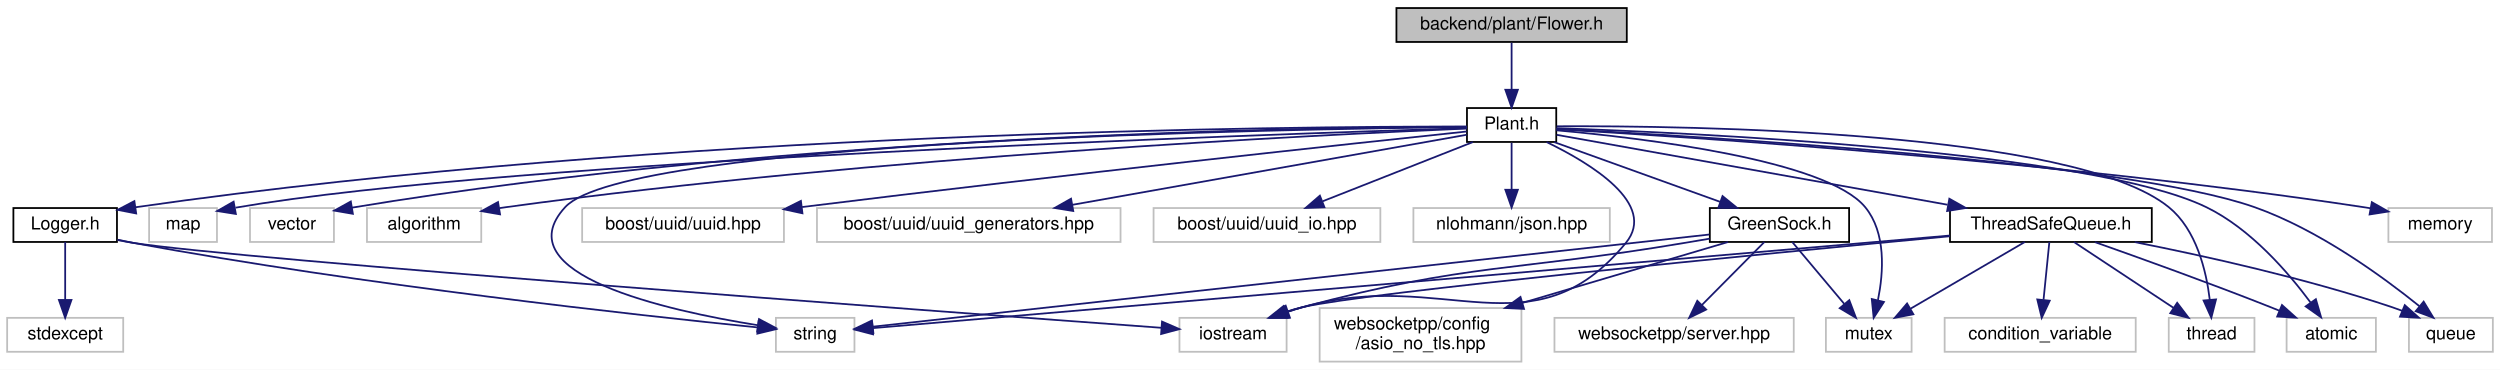
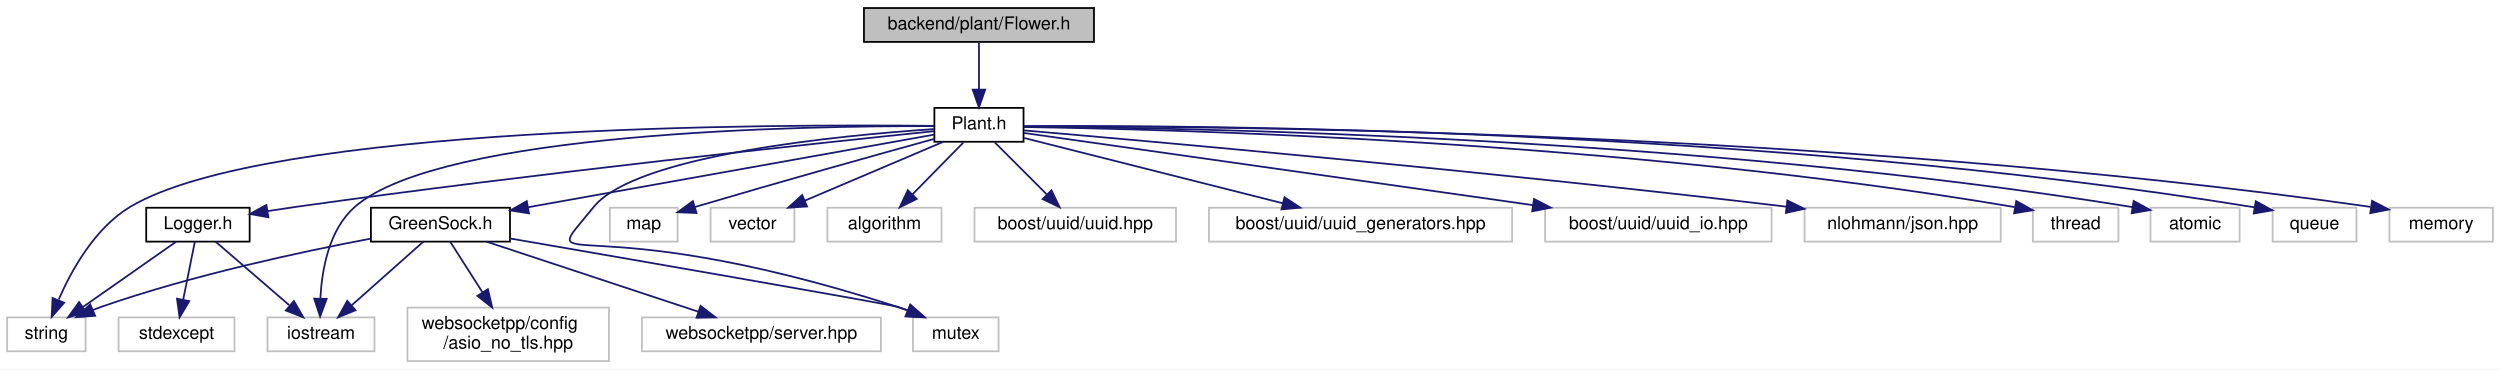
- <svg xmlns="http://www.w3.org/2000/svg" xmlns:xlink="http://www.w3.org/1999/xlink" width="1400pt" height="207pt" viewBox="0.00 0.00 1400.00 207.00">
+ <svg xmlns="http://www.w3.org/2000/svg" xmlns:xlink="http://www.w3.org/1999/xlink" width="1402pt" height="207pt" viewBox="0.00 0.00 1402.00 207.00">
  <g id="graph0" class="graph" transform="scale(1 1) rotate(0) translate(4 203)">
-     <polygon fill="white" stroke="transparent" points="-4,4 -4,-203 1396,-203 1396,4 -4,4" />
+     <polygon fill="white" stroke="transparent" points="-4,4 -4,-203 1398,-203 1398,4 -4,4" />
    <g id="node1" class="node">
      <g id="a_node1">
        <a xlink:title="Defines the Flower subclass derived from the Plant base class.">
-           <polygon fill="#bfbfbf" stroke="black" points="778,-179.5 778,-198.5 907,-198.5 907,-179.5 778,-179.5" />
-           <text text-anchor="middle" x="842.5" y="-186.5" font-family="Helvetica,sans-Serif" font-size="10.00">backend/plant/Flower.h</text>
+           <polygon fill="#bfbfbf" stroke="black" points="480.5,-179.5 480.5,-198.5 609.5,-198.5 609.5,-179.5 480.5,-179.5" />
+           <text text-anchor="middle" x="545" y="-186.5" font-family="Helvetica,sans-Serif" font-size="10.00">backend/plant/Flower.h</text>
        </a>
      </g>
    </g>
    <g id="node2" class="node">
      <g id="a_node2">
        <a xlink:href="Plant_8h.html" target="_top" xlink:title="Defines the abstract base class for all Plant objects used in the system.">
-           <polygon fill="white" stroke="black" points="817.5,-123.5 817.5,-142.5 867.5,-142.5 867.5,-123.5 817.5,-123.5" />
-           <text text-anchor="middle" x="842.5" y="-130.5" font-family="Helvetica,sans-Serif" font-size="10.00">Plant.h</text>
+           <polygon fill="white" stroke="black" points="520,-123.5 520,-142.5 570,-142.5 570,-123.5 520,-123.5" />
+           <text text-anchor="middle" x="545" y="-130.5" font-family="Helvetica,sans-Serif" font-size="10.00">Plant.h</text>
        </a>
      </g>
    </g>
    <g id="edge1" class="edge">
-       <path fill="none" stroke="midnightblue" d="M842.5,-179.08C842.5,-172.01 842.5,-161.86 842.5,-152.99" />
-       <polygon fill="midnightblue" stroke="midnightblue" points="846,-152.75 842.5,-142.75 839,-152.75 846,-152.75" />
+       <path fill="none" stroke="midnightblue" d="M545,-179.08C545,-172.01 545,-161.86 545,-152.99" />
+       <polygon fill="midnightblue" stroke="midnightblue" points="548.5,-152.75 545,-142.75 541.5,-152.75 548.5,-152.75" />
    </g>
    <g id="node3" class="node">
      <g id="a_node3">
        <a xlink:title=" ">
-           <polygon fill="white" stroke="#bfbfbf" points="430.5,-6 430.5,-25 474.5,-25 474.5,-6 430.5,-6" />
-           <text text-anchor="middle" x="452.5" y="-13" font-family="Helvetica,sans-Serif" font-size="10.00">string</text>
+           <polygon fill="white" stroke="#bfbfbf" points="0,-6 0,-25 44,-25 44,-6 0,-6" />
+           <text text-anchor="middle" x="22" y="-13" font-family="Helvetica,sans-Serif" font-size="10.00">string</text>
        </a>
      </g>
    </g>
    <g id="edge2" class="edge">
-       <path fill="none" stroke="midnightblue" d="M817.42,-131.81C716.92,-130.81 347.02,-124.57 312.5,-87 277.97,-49.41 369.2,-29.06 420.44,-20.86" />
-       <polygon fill="midnightblue" stroke="midnightblue" points="421.05,-24.31 430.41,-19.34 419.99,-17.39 421.05,-24.31" />
+       <path fill="none" stroke="midnightblue" d="M519.71,-132.41C432.58,-133.41 146.05,-133.03 69,-87 49.32,-75.24 36.18,-51.67 28.91,-35.03" />
+       <polygon fill="midnightblue" stroke="midnightblue" points="31.97,-33.24 24.98,-25.28 25.48,-35.87 31.97,-33.24" />
    </g>
    <g id="node4" class="node">
      <g id="a_node4">
        <a xlink:title=" ">
-           <polygon fill="white" stroke="#bfbfbf" points="79.5,-67.5 79.5,-86.5 117.5,-86.5 117.5,-67.5 79.5,-67.5" />
-           <text text-anchor="middle" x="98.5" y="-74.5" font-family="Helvetica,sans-Serif" font-size="10.00">map</text>
+           <polygon fill="white" stroke="#bfbfbf" points="338,-67.5 338,-86.5 376,-86.5 376,-67.5 338,-67.5" />
+           <text text-anchor="middle" x="357" y="-74.5" font-family="Helvetica,sans-Serif" font-size="10.00">map</text>
        </a>
      </g>
    </g>
    <g id="edge3" class="edge">
-       <path fill="none" stroke="midnightblue" d="M817.42,-131.26C709.45,-127.94 283.03,-113.53 127.88,-86.7" />
-       <polygon fill="midnightblue" stroke="midnightblue" points="128.08,-83.18 117.62,-84.84 126.83,-90.07 128.08,-83.18" />
+       <path fill="none" stroke="midnightblue" d="M519.88,-125.1C488.5,-116.43 433.17,-100.99 386,-87 385.9,-86.97 385.8,-86.94 385.7,-86.91" />
+       <polygon fill="midnightblue" stroke="midnightblue" points="386.6,-83.53 376.01,-83.97 384.57,-90.22 386.6,-83.53" />
    </g>
    <g id="node5" class="node">
      <g id="a_node5">
        <a xlink:title=" ">
-           <polygon fill="white" stroke="#bfbfbf" points="136,-67.5 136,-86.5 183,-86.5 183,-67.5 136,-67.5" />
-           <text text-anchor="middle" x="159.5" y="-74.5" font-family="Helvetica,sans-Serif" font-size="10.00">vector</text>
+           <polygon fill="white" stroke="#bfbfbf" points="394.5,-67.5 394.5,-86.5 441.5,-86.5 441.5,-67.5 394.5,-67.5" />
+           <text text-anchor="middle" x="418" y="-74.5" font-family="Helvetica,sans-Serif" font-size="10.00">vector</text>
        </a>
      </g>
    </g>
    <g id="edge4" class="edge">
-       <path fill="none" stroke="midnightblue" d="M817.5,-132.03C731.67,-131.78 441.2,-127.88 193.09,-86.72" />
-       <polygon fill="midnightblue" stroke="midnightblue" points="193.61,-83.26 183.17,-85.06 192.45,-90.17 193.61,-83.26" />
+       <path fill="none" stroke="midnightblue" d="M524.88,-123.44C503.98,-114.56 471.07,-100.56 447.28,-90.45" />
+       <polygon fill="midnightblue" stroke="midnightblue" points="448.6,-87.21 438.03,-86.52 445.86,-93.65 448.6,-87.21" />
    </g>
    <g id="node6" class="node">
      <g id="a_node6">
        <a xlink:title=" ">
-           <polygon fill="white" stroke="#bfbfbf" points="201.5,-67.5 201.5,-86.5 265.5,-86.5 265.5,-67.5 201.5,-67.5" />
-           <text text-anchor="middle" x="233.5" y="-74.5" font-family="Helvetica,sans-Serif" font-size="10.00">algorithm</text>
+           <polygon fill="white" stroke="#bfbfbf" points="460,-67.5 460,-86.5 524,-86.5 524,-67.5 460,-67.5" />
+           <text text-anchor="middle" x="492" y="-74.5" font-family="Helvetica,sans-Serif" font-size="10.00">algorithm</text>
        </a>
      </g>
    </g>
    <g id="edge5" class="edge">
-       <path fill="none" stroke="midnightblue" d="M817.42,-131.01C738.17,-127.67 486.17,-115.38 279.5,-87 278.23,-86.83 276.94,-86.64 275.64,-86.44" />
-       <polygon fill="midnightblue" stroke="midnightblue" points="276.03,-82.96 265.59,-84.76 274.88,-89.86 276.03,-82.96" />
+       <path fill="none" stroke="midnightblue" d="M536.25,-123.08C528.53,-115.22 517.1,-103.57 507.78,-94.08" />
+       <polygon fill="midnightblue" stroke="midnightblue" points="510.09,-91.44 500.59,-86.75 505.1,-96.34 510.09,-91.44" />
    </g>
    <g id="node7" class="node">
      <g id="a_node7">
        <a xlink:title=" ">
-           <polygon fill="white" stroke="#bfbfbf" points="656.5,-6 656.5,-25 716.5,-25 716.5,-6 656.5,-6" />
-           <text text-anchor="middle" x="686.5" y="-13" font-family="Helvetica,sans-Serif" font-size="10.00">iostream</text>
+           <polygon fill="white" stroke="#bfbfbf" points="146,-6 146,-25 206,-25 206,-6 146,-6" />
+           <text text-anchor="middle" x="176" y="-13" font-family="Helvetica,sans-Serif" font-size="10.00">iostream</text>
        </a>
      </g>
    </g>
    <g id="edge6" class="edge">
-       <path fill="none" stroke="midnightblue" d="M862.1,-123.44C886.88,-111.45 924.28,-88.67 906.5,-67 854.47,-3.6 804.41,-53.36 725.5,-31 722.85,-30.25 720.13,-29.4 717.42,-28.5" />
-       <polygon fill="midnightblue" stroke="midnightblue" points="718.35,-25.12 707.75,-25.1 716.02,-31.72 718.35,-25.12" />
+       <path fill="none" stroke="midnightblue" d="M519.85,-132.26C447.93,-132.48 243.46,-129.31 195,-87 180.55,-74.39 176.55,-52.06 175.68,-35.91" />
+       <polygon fill="midnightblue" stroke="midnightblue" points="179.18,-35.4 175.51,-25.46 172.18,-35.52 179.18,-35.4" />
    </g>
    <g id="node8" class="node">
      <g id="a_node8">
        <a xlink:title=" ">
-           <polygon fill="white" stroke="#bfbfbf" points="322,-67.5 322,-86.5 435,-86.5 435,-67.5 322,-67.5" />
-           <text text-anchor="middle" x="378.5" y="-74.5" font-family="Helvetica,sans-Serif" font-size="10.00">boost/uuid/uuid.hpp</text>
+           <polygon fill="white" stroke="#bfbfbf" points="542.5,-67.5 542.5,-86.5 655.5,-86.5 655.5,-67.5 542.5,-67.5" />
+           <text text-anchor="middle" x="599" y="-74.5" font-family="Helvetica,sans-Serif" font-size="10.00">boost/uuid/uuid.hpp</text>
        </a>
      </g>
    </g>
    <g id="edge7" class="edge">
-       <path fill="none" stroke="midnightblue" d="M817.33,-129.36C755.83,-122.86 592.81,-105.36 445.17,-87.06" />
-       <polygon fill="midnightblue" stroke="midnightblue" points="445.37,-83.55 435.01,-85.79 444.51,-90.5 445.37,-83.55" />
+       <path fill="none" stroke="midnightblue" d="M553.92,-123.08C561.78,-115.22 573.43,-103.57 582.92,-94.08" />
+       <polygon fill="midnightblue" stroke="midnightblue" points="585.65,-96.3 590.25,-86.75 580.7,-91.35 585.65,-96.3" />
    </g>
    <g id="node9" class="node">
      <g id="a_node9">
        <a xlink:title=" ">
-           <polygon fill="white" stroke="#bfbfbf" points="453.5,-67.5 453.5,-86.5 623.5,-86.5 623.5,-67.5 453.5,-67.5" />
-           <text text-anchor="middle" x="538.5" y="-74.5" font-family="Helvetica,sans-Serif" font-size="10.00">boost/uuid/uuid_generators.hpp</text>
+           <polygon fill="white" stroke="#bfbfbf" points="674,-67.5 674,-86.5 844,-86.5 844,-67.5 674,-67.5" />
+           <text text-anchor="middle" x="759" y="-74.5" font-family="Helvetica,sans-Serif" font-size="10.00">boost/uuid/uuid_generators.hpp</text>
        </a>
      </g>
    </g>
    <g id="edge8" class="edge">
-       <path fill="none" stroke="midnightblue" d="M817.36,-127.54C769.26,-118.99 663.06,-100.13 596.49,-88.3" />
-       <polygon fill="midnightblue" stroke="midnightblue" points="597.02,-84.84 586.56,-86.54 595.79,-91.73 597.02,-84.84" />
+       <path fill="none" stroke="midnightblue" d="M570.39,-125.59C606.13,-116.57 671.79,-100.01 715.43,-88.99" />
+       <polygon fill="midnightblue" stroke="midnightblue" points="716.36,-92.37 725.2,-86.53 714.65,-85.58 716.36,-92.37" />
    </g>
    <g id="node10" class="node">
      <g id="a_node10">
        <a xlink:title=" ">
-           <polygon fill="white" stroke="#bfbfbf" points="642,-67.5 642,-86.5 769,-86.5 769,-67.5 642,-67.5" />
-           <text text-anchor="middle" x="705.5" y="-74.5" font-family="Helvetica,sans-Serif" font-size="10.00">boost/uuid/uuid_io.hpp</text>
+           <polygon fill="white" stroke="#bfbfbf" points="862.5,-67.5 862.5,-86.5 989.5,-86.5 989.5,-67.5 862.5,-67.5" />
+           <text text-anchor="middle" x="926" y="-74.5" font-family="Helvetica,sans-Serif" font-size="10.00">boost/uuid/uuid_io.hpp</text>
        </a>
      </g>
    </g>
    <g id="edge9" class="edge">
-       <path fill="none" stroke="midnightblue" d="M820.79,-123.44C798.15,-114.52 762.43,-100.44 736.75,-90.32" />
-       <polygon fill="midnightblue" stroke="midnightblue" points="737.69,-86.93 727.11,-86.52 735.13,-93.44 737.69,-86.93" />
+       <path fill="none" stroke="midnightblue" d="M570.29,-128.42C627.69,-120.28 769.47,-100.18 855.7,-87.96" />
+       <polygon fill="midnightblue" stroke="midnightblue" points="856.27,-91.42 865.68,-86.55 855.28,-84.49 856.27,-91.42" />
    </g>
    <g id="node11" class="node">
      <g id="a_node11">
        <a xlink:title=" ">
-           <polygon fill="white" stroke="#bfbfbf" points="787.5,-67.5 787.5,-86.5 897.5,-86.5 897.5,-67.5 787.5,-67.5" />
-           <text text-anchor="middle" x="842.5" y="-74.5" font-family="Helvetica,sans-Serif" font-size="10.00">nlohmann/json.hpp</text>
+           <polygon fill="white" stroke="#bfbfbf" points="1008,-67.5 1008,-86.5 1118,-86.5 1118,-67.5 1008,-67.5" />
+           <text text-anchor="middle" x="1063" y="-74.5" font-family="Helvetica,sans-Serif" font-size="10.00">nlohmann/json.hpp</text>
        </a>
      </g>
    </g>
    <g id="edge10" class="edge">
-       <path fill="none" stroke="midnightblue" d="M842.5,-123.08C842.5,-116.01 842.5,-105.86 842.5,-96.99" />
-       <polygon fill="midnightblue" stroke="midnightblue" points="846,-96.75 842.5,-86.75 839,-96.75 846,-96.75" />
+       <path fill="none" stroke="midnightblue" d="M570.14,-129.87C637.55,-124.09 828.17,-107.23 997.75,-87.11" />
+       <polygon fill="midnightblue" stroke="midnightblue" points="998.35,-90.56 1007.86,-85.9 997.52,-83.61 998.35,-90.56" />
    </g>
    <g id="node12" class="node">
      <g id="a_node12">
        <a xlink:title=" ">
-           <polygon fill="white" stroke="#bfbfbf" points="1210.5,-6 1210.5,-25 1258.5,-25 1258.5,-6 1210.5,-6" />
-           <text text-anchor="middle" x="1234.5" y="-13" font-family="Helvetica,sans-Serif" font-size="10.00">thread</text>
+           <polygon fill="white" stroke="#bfbfbf" points="1136,-67.5 1136,-86.5 1184,-86.5 1184,-67.5 1136,-67.5" />
+           <text text-anchor="middle" x="1160" y="-74.5" font-family="Helvetica,sans-Serif" font-size="10.00">thread</text>
        </a>
      </g>
    </g>
    <g id="edge11" class="edge">
-       <path fill="none" stroke="midnightblue" d="M867.73,-132.29C941.97,-132.62 1157.79,-129.81 1210.5,-87 1225.99,-74.42 1231.53,-51.37 1233.48,-35.06" />
-       <polygon fill="midnightblue" stroke="midnightblue" points="1236.97,-35.32 1234.34,-25.05 1230,-34.72 1236.97,-35.32" />
+       <path fill="none" stroke="midnightblue" d="M570.17,-131.75C650.19,-130.59 905.91,-124.17 1125.85,-86.86" />
+       <polygon fill="midnightblue" stroke="midnightblue" points="1126.71,-90.27 1135.97,-85.12 1125.52,-83.37 1126.71,-90.27" />
    </g>
    <g id="node13" class="node">
      <g id="a_node13">
        <a xlink:title=" ">
-           <polygon fill="white" stroke="#bfbfbf" points="1276.5,-6 1276.5,-25 1326.5,-25 1326.5,-6 1276.5,-6" />
-           <text text-anchor="middle" x="1301.5" y="-13" font-family="Helvetica,sans-Serif" font-size="10.00">atomic</text>
+           <polygon fill="white" stroke="#bfbfbf" points="1202,-67.5 1202,-86.5 1252,-86.5 1252,-67.5 1202,-67.5" />
+           <text text-anchor="middle" x="1227" y="-74.5" font-family="Helvetica,sans-Serif" font-size="10.00">atomic</text>
        </a>
      </g>
    </g>
    <g id="edge12" class="edge">
-       <path fill="none" stroke="midnightblue" d="M867.55,-131.25C942.97,-128.66 1166.75,-118.44 1231.5,-87 1256.37,-74.92 1277.54,-50.32 1289.9,-33.62" />
-       <polygon fill="midnightblue" stroke="midnightblue" points="1292.88,-35.47 1295.82,-25.29 1287.17,-31.41 1292.88,-35.47" />
+       <path fill="none" stroke="midnightblue" d="M570.22,-131.96C656.12,-131.46 945.2,-126.86 1192,-86.84" />
+       <polygon fill="midnightblue" stroke="midnightblue" points="1192.56,-90.3 1201.86,-85.22 1191.43,-83.39 1192.56,-90.3" />
    </g>
    <g id="node14" class="node">
      <g id="a_node14">
        <a xlink:href="GreenSock_8h.html" target="_top" xlink:title=" ">
-           <polygon fill="white" stroke="black" points="953.5,-67.5 953.5,-86.5 1031.5,-86.5 1031.5,-67.5 953.5,-67.5" />
-           <text text-anchor="middle" x="992.5" y="-74.5" font-family="Helvetica,sans-Serif" font-size="10.00">GreenSock.h</text>
+           <polygon fill="white" stroke="black" points="204,-67.5 204,-86.5 282,-86.5 282,-67.5 204,-67.5" />
+           <text text-anchor="middle" x="243" y="-74.5" font-family="Helvetica,sans-Serif" font-size="10.00">GreenSock.h</text>
        </a>
      </g>
    </g>
    <g id="edge13" class="edge">
-       <path fill="none" stroke="midnightblue" d="M866.27,-123.44C891.39,-114.4 931.21,-100.06 959.4,-89.92" />
-       <polygon fill="midnightblue" stroke="midnightblue" points="960.62,-93.2 968.84,-86.52 958.25,-86.61 960.62,-93.2" />
+       <path fill="none" stroke="midnightblue" d="M519.77,-127.49C469.78,-118.55 357.36,-98.45 292.22,-86.8" />
+       <polygon fill="midnightblue" stroke="midnightblue" points="292.65,-83.32 282.19,-85.01 291.42,-90.21 292.65,-83.32" />
    </g>
    <g id="node17" class="node">
      <g id="a_node17">
        <a xlink:title=" ">
-           <polygon fill="white" stroke="#bfbfbf" points="1018.5,-6 1018.5,-25 1066.5,-25 1066.5,-6 1018.5,-6" />
-           <text text-anchor="middle" x="1042.5" y="-13" font-family="Helvetica,sans-Serif" font-size="10.00">mutex</text>
-         </a>
-       </g>
-     </g>
-     <g id="edge33" class="edge">
-       <path fill="none" stroke="midnightblue" d="M867.52,-130.04C915.75,-125.7 1018.74,-113.49 1040.5,-87 1052.26,-72.69 1050.82,-50.67 1047.67,-35.05" />
-       <polygon fill="midnightblue" stroke="midnightblue" points="1051,-33.91 1045.25,-25.02 1044.19,-35.56 1051,-33.91" />
+           <polygon fill="white" stroke="#bfbfbf" points="508,-6 508,-25 556,-25 556,-6 508,-6" />
+           <text text-anchor="middle" x="532" y="-13" font-family="Helvetica,sans-Serif" font-size="10.00">mutex</text>
+         </a>
+       </g>
+     </g>
+     <g id="edge25" class="edge">
+       <path fill="none" stroke="midnightblue" d="M519.66,-130.6C467.88,-127.14 352.8,-116.27 329,-87 294.56,-44.64 317.44,-89.43 499,-31 500.92,-30.38 502.88,-29.69 504.84,-28.95" />
+       <polygon fill="midnightblue" stroke="midnightblue" points="506.52,-32.04 514.45,-25.01 503.87,-25.57 506.52,-32.04" />
    </g>
    <g id="node18" class="node">
      <g id="a_node18">
-         <a xlink:href="Logger_8h.html" target="_top" xlink:title="Header for Strategy Logger.">
-           <polygon fill="white" stroke="black" points="3.5,-67.5 3.5,-86.5 61.5,-86.5 61.5,-67.5 3.5,-67.5" />
-           <text text-anchor="middle" x="32.5" y="-74.5" font-family="Helvetica,sans-Serif" font-size="10.00">Logger.h</text>
+         <a xlink:href="Logger_8h.html" target="_top" xlink:title="Header for Strategy Logger interface.">
+           <polygon fill="white" stroke="black" points="78,-67.5 78,-86.5 136,-86.5 136,-67.5 78,-67.5" />
+           <text text-anchor="middle" x="107" y="-74.5" font-family="Helvetica,sans-Serif" font-size="10.00">Logger.h</text>
        </a>
      </g>
    </g>
    <g id="edge19" class="edge">
-       <path fill="none" stroke="midnightblue" d="M817.35,-132.12C721.47,-132.25 369.77,-129.7 71.99,-86.96" />
-       <polygon fill="midnightblue" stroke="midnightblue" points="72.26,-83.46 61.86,-85.49 71.25,-90.39 72.26,-83.46" />
+       <path fill="none" stroke="midnightblue" d="M519.85,-129.44C458.56,-123.13 296.59,-105.91 162,-87 156.86,-86.28 151.46,-85.46 146.14,-84.63" />
+       <polygon fill="midnightblue" stroke="midnightblue" points="146.51,-81.14 136.08,-83.01 145.4,-88.05 146.51,-81.14" />
    </g>
    <g id="node20" class="node">
      <g id="a_node20">
-         <a xlink:href="ThreadSafeQueue_8h_source.html" target="_top" xlink:title=" ">
-           <polygon fill="white" stroke="black" points="1088,-67.5 1088,-86.5 1201,-86.5 1201,-67.5 1088,-67.5" />
-           <text text-anchor="middle" x="1144.5" y="-74.5" font-family="Helvetica,sans-Serif" font-size="10.00">ThreadSafeQueue.h</text>
+         <a xlink:title=" ">
+           <polygon fill="white" stroke="#bfbfbf" points="1270.5,-67.5 1270.5,-86.5 1317.5,-86.5 1317.5,-67.5 1270.5,-67.5" />
+           <text text-anchor="middle" x="1294" y="-74.5" font-family="Helvetica,sans-Serif" font-size="10.00">queue</text>
        </a>
      </g>
    </g>
    <g id="edge23" class="edge">
-       <path fill="none" stroke="midnightblue" d="M867.73,-127.49C915.57,-118.94 1020.57,-100.16 1086.61,-88.35" />
-       <polygon fill="midnightblue" stroke="midnightblue" points="1087.63,-91.72 1096.86,-86.52 1086.4,-84.83 1087.63,-91.72" />
+       <path fill="none" stroke="midnightblue" d="M570.26,-132.26C661.89,-132.82 985.42,-131.45 1260.17,-86.75" />
+       <polygon fill="midnightblue" stroke="midnightblue" points="1261.04,-90.15 1270.33,-85.07 1259.9,-83.25 1261.04,-90.15" />
    </g>
    <g id="node21" class="node">
      <g id="a_node21">
        <a xlink:title=" ">
-           <polygon fill="white" stroke="#bfbfbf" points="1345,-6 1345,-25 1392,-25 1392,-6 1345,-6" />
-           <text text-anchor="middle" x="1368.5" y="-13" font-family="Helvetica,sans-Serif" font-size="10.00">queue</text>
-         </a>
-       </g>
-     </g>
-     <g id="edge31" class="edge">
-       <path fill="none" stroke="midnightblue" d="M867.59,-130.79C946,-126.79 1185.53,-112.72 1258.5,-87 1294.25,-74.4 1330.21,-48.2 1350.86,-31.54" />
-       <polygon fill="midnightblue" stroke="midnightblue" points="1353.24,-34.11 1358.73,-25.04 1348.79,-28.71 1353.24,-34.11" />
-     </g>
-     <g id="node23" class="node">
-       <g id="a_node23">
-         <a xlink:title=" ">
-           <polygon fill="white" stroke="#bfbfbf" points="1333.5,-67.5 1333.5,-86.5 1391.5,-86.5 1391.5,-67.5 1333.5,-67.5" />
-           <text text-anchor="middle" x="1362.5" y="-74.5" font-family="Helvetica,sans-Serif" font-size="10.00">memory</text>
-         </a>
-       </g>
-     </g>
-     <g id="edge32" class="edge">
-       <path fill="none" stroke="midnightblue" d="M867.7,-130.62C938.96,-126.51 1147.82,-112.98 1319.5,-87 1320.77,-86.81 1322.06,-86.6 1323.37,-86.38" />
-       <polygon fill="midnightblue" stroke="midnightblue" points="1324.23,-89.78 1333.44,-84.54 1322.97,-82.9 1324.23,-89.78" />
+           <polygon fill="white" stroke="#bfbfbf" points="1336,-67.5 1336,-86.5 1394,-86.5 1394,-67.5 1336,-67.5" />
+           <text text-anchor="middle" x="1365" y="-74.5" font-family="Helvetica,sans-Serif" font-size="10.00">memory</text>
+         </a>
+       </g>
+     </g>
+     <g id="edge24" class="edge">
+       <path fill="none" stroke="midnightblue" d="M570.14,-132.15C666.77,-132.38 1023.5,-130.19 1325.38,-86.98" />
+       <polygon fill="midnightblue" stroke="midnightblue" points="1326.25,-90.39 1335.64,-85.49 1325.24,-83.46 1326.25,-90.39" />
    </g>
    <g id="edge17" class="edge">
-       <path fill="none" stroke="midnightblue" d="M953.23,-71.67C851.1,-60.42 578.64,-30.4 484.79,-20.06" />
-       <polygon fill="midnightblue" stroke="midnightblue" points="485.08,-16.57 474.76,-18.95 484.31,-23.53 485.08,-16.57" />
+       <path fill="none" stroke="midnightblue" d="M203.76,-69.15C164.87,-61.79 103.9,-48.72 53,-31 51.38,-30.44 49.73,-29.81 48.08,-29.16" />
+       <polygon fill="midnightblue" stroke="midnightblue" points="49.36,-25.9 38.79,-25.12 46.57,-32.32 49.36,-25.9" />
    </g>
    <g id="edge16" class="edge">
-       <path fill="none" stroke="midnightblue" d="M953.43,-69.36C948.73,-68.56 944.01,-67.76 939.5,-67 844.4,-50.93 818.67,-55.92 725.5,-31 722.69,-30.25 719.79,-29.37 716.91,-28.43" />
-       <polygon fill="midnightblue" stroke="midnightblue" points="717.91,-25.07 707.31,-25.07 715.59,-31.68 717.91,-25.07" />
+       <path fill="none" stroke="midnightblue" d="M233.4,-67.48C222.95,-58.2 206.03,-43.17 193.26,-31.83" />
+       <polygon fill="midnightblue" stroke="midnightblue" points="195.38,-29.03 185.58,-25.01 190.73,-34.27 195.38,-29.03" />
    </g>
    <g id="node15" class="node">
      <g id="a_node15">
        <a xlink:title=" ">
-           <polygon fill="white" stroke="#bfbfbf" points="735,-0.5 735,-30.5 848,-30.5 848,-0.5 735,-0.5" />
-           <text text-anchor="start" x="743" y="-18.5" font-family="Helvetica,sans-Serif" font-size="10.00">websocketpp/config</text>
-           <text text-anchor="middle" x="791.5" y="-7.5" font-family="Helvetica,sans-Serif" font-size="10.00">/asio_no_tls.hpp</text>
+           <polygon fill="white" stroke="#bfbfbf" points="224.5,-0.5 224.5,-30.5 337.5,-30.5 337.5,-0.5 224.5,-0.5" />
+           <text text-anchor="start" x="232.5" y="-18.5" font-family="Helvetica,sans-Serif" font-size="10.00">websocketpp/config</text>
+           <text text-anchor="middle" x="281" y="-7.5" font-family="Helvetica,sans-Serif" font-size="10.00">/asio_no_tls.hpp</text>
        </a>
      </g>
    </g>
    <g id="edge14" class="edge">
-       <path fill="none" stroke="midnightblue" d="M963.7,-67.48C933.81,-58.63 886.25,-44.55 848.68,-33.43" />
-       <polygon fill="midnightblue" stroke="midnightblue" points="849.45,-30.01 838.87,-30.52 847.47,-36.72 849.45,-30.01" />
+       <path fill="none" stroke="midnightblue" d="M248.44,-67.48C253.16,-60.09 260.19,-49.08 266.52,-39.17" />
+       <polygon fill="midnightblue" stroke="midnightblue" points="269.61,-40.83 272.04,-30.52 263.71,-37.07 269.61,-40.83" />
    </g>
    <g id="node16" class="node">
      <g id="a_node16">
        <a xlink:title=" ">
-           <polygon fill="white" stroke="#bfbfbf" points="866.5,-6 866.5,-25 1000.5,-25 1000.5,-6 866.5,-6" />
-           <text text-anchor="middle" x="933.5" y="-13" font-family="Helvetica,sans-Serif" font-size="10.00">websocketpp/server.hpp</text>
+           <polygon fill="white" stroke="#bfbfbf" points="356,-6 356,-25 490,-25 490,-6 356,-6" />
+           <text text-anchor="middle" x="423" y="-13" font-family="Helvetica,sans-Serif" font-size="10.00">websocketpp/server.hpp</text>
        </a>
      </g>
    </g>
    <g id="edge15" class="edge">
-       <path fill="none" stroke="midnightblue" d="M984.05,-67.48C974.93,-58.28 960.23,-43.46 949.02,-32.16" />
-       <polygon fill="midnightblue" stroke="midnightblue" points="951.46,-29.65 941.94,-25.01 946.49,-34.57 951.46,-29.65" />
+       <path fill="none" stroke="midnightblue" d="M268.79,-67.48C299.93,-57.18 352.48,-39.81 387.45,-28.25" />
+       <polygon fill="midnightblue" stroke="midnightblue" points="388.86,-31.47 397.26,-25.01 386.66,-24.82 388.86,-31.47" />
    </g>
    <g id="edge18" class="edge">
-       <path fill="none" stroke="midnightblue" d="M999.66,-67.48C1007.24,-58.46 1019.37,-44.02 1028.79,-32.81" />
-       <polygon fill="midnightblue" stroke="midnightblue" points="1031.6,-34.92 1035.35,-25.01 1026.24,-30.41 1031.6,-34.92" />
+       <path fill="none" stroke="midnightblue" d="M282.03,-69.26C352.41,-57.1 493.82,-32.57 499,-31 500.93,-30.42 502.9,-29.75 504.87,-29.03" />
+       <polygon fill="midnightblue" stroke="midnightblue" points="506.53,-32.13 514.48,-25.13 503.9,-25.64 506.53,-32.13" />
    </g>
    <g id="edge20" class="edge">
-       <path fill="none" stroke="midnightblue" d="M61.9,-68.73C64.8,-68.1 67.7,-67.52 70.5,-67 199.2,-43.32 354.25,-26.34 420.24,-19.65" />
-       <polygon fill="midnightblue" stroke="midnightblue" points="420.81,-23.11 430.42,-18.63 420.12,-16.15 420.81,-23.11" />
+       <path fill="none" stroke="midnightblue" d="M94.82,-67.48C81.19,-57.93 58.87,-42.31 42.53,-30.87" />
+       <polygon fill="midnightblue" stroke="midnightblue" points="44.36,-27.88 34.16,-25.01 40.34,-33.61 44.36,-27.88" />
    </g>
    <g id="edge21" class="edge">
-       <path fill="none" stroke="midnightblue" d="M61.87,-68.58C64.78,-67.99 67.69,-67.45 70.5,-67 127.13,-58.02 518.61,-28.83 646.31,-19.44" />
-       <polygon fill="midnightblue" stroke="midnightblue" points="646.73,-22.92 656.45,-18.7 646.22,-15.94 646.73,-22.92" />
+       <path fill="none" stroke="midnightblue" d="M116.89,-67.48C127.65,-58.2 145.07,-43.17 158.22,-31.83" />
+       <polygon fill="midnightblue" stroke="midnightblue" points="160.84,-34.19 166.13,-25.01 156.27,-28.89 160.84,-34.19" />
    </g>
    <g id="node19" class="node">
      <g id="a_node19">
        <a xlink:title=" ">
-           <polygon fill="white" stroke="#bfbfbf" points="0,-6 0,-25 65,-25 65,-6 0,-6" />
-           <text text-anchor="middle" x="32.5" y="-13" font-family="Helvetica,sans-Serif" font-size="10.00">stdexcept</text>
+           <polygon fill="white" stroke="#bfbfbf" points="62.5,-6 62.5,-25 127.5,-25 127.5,-6 62.5,-6" />
+           <text text-anchor="middle" x="95" y="-13" font-family="Helvetica,sans-Serif" font-size="10.00">stdexcept</text>
        </a>
      </g>
    </g>
    <g id="edge22" class="edge">
-       <path fill="none" stroke="midnightblue" d="M32.5,-67.48C32.5,-59.08 32.5,-45.98 32.5,-35.16" />
-       <polygon fill="midnightblue" stroke="midnightblue" points="36,-35.01 32.5,-25.01 29,-35.01 36,-35.01" />
-     </g>
-     <g id="edge29" class="edge">
-       <path fill="none" stroke="midnightblue" d="M1087.83,-71.09C1072.47,-69.76 1055.85,-68.32 1040.5,-67 828.59,-48.73 573.71,-26.88 484.89,-19.27" />
-       <polygon fill="midnightblue" stroke="midnightblue" points="484.92,-15.76 474.66,-18.4 484.33,-22.74 484.92,-15.76" />
-     </g>
-     <g id="edge24" class="edge">
-       <path fill="none" stroke="midnightblue" d="M1087.93,-70.71C981.7,-60.67 759.95,-39.12 725.5,-31 722.43,-30.28 719.28,-29.38 716.16,-28.39" />
-       <polygon fill="midnightblue" stroke="midnightblue" points="717.04,-24.99 706.45,-25 714.74,-31.6 717.04,-24.99" />
-     </g>
-     <g id="edge25" class="edge">
-       <path fill="none" stroke="midnightblue" d="M1157.39,-67.48C1171.96,-57.84 1195.9,-42.02 1213.25,-30.55" />
-       <polygon fill="midnightblue" stroke="midnightblue" points="1215.22,-33.44 1221.63,-25.01 1211.36,-27.6 1215.22,-33.44" />
-     </g>
-     <g id="edge30" class="edge">
-       <path fill="none" stroke="midnightblue" d="M1169.15,-67.41C1194.08,-58.62 1233.67,-44.39 1267.5,-31 1269.1,-30.37 1270.74,-29.71 1272.39,-29.03" />
-       <polygon fill="midnightblue" stroke="midnightblue" points="1273.91,-32.19 1281.8,-25.11 1271.22,-25.73 1273.91,-32.19" />
-     </g>
-     <g id="edge27" class="edge">
-       <path fill="none" stroke="midnightblue" d="M1129.89,-67.48C1113.15,-57.71 1085.5,-41.58 1065.78,-30.08" />
-       <polygon fill="midnightblue" stroke="midnightblue" points="1067.49,-27.02 1057.09,-25.01 1063.96,-33.07 1067.49,-27.02" />
-     </g>
-     <g id="edge26" class="edge">
-       <path fill="none" stroke="midnightblue" d="M1191.48,-67.42C1230.55,-59.7 1287.36,-47.1 1335.5,-31 1337.37,-30.37 1339.28,-29.68 1341.19,-28.95" />
-       <polygon fill="midnightblue" stroke="midnightblue" points="1342.67,-32.13 1350.58,-25.08 1340,-25.66 1342.67,-32.13" />
-     </g>
-     <g id="node22" class="node">
-       <g id="a_node22">
-         <a xlink:title=" ">
-           <polygon fill="white" stroke="#bfbfbf" points="1085,-6 1085,-25 1192,-25 1192,-6 1085,-6" />
-           <text text-anchor="middle" x="1138.5" y="-13" font-family="Helvetica,sans-Serif" font-size="10.00">condition_variable</text>
-         </a>
-       </g>
-     </g>
-     <g id="edge28" class="edge">
-       <path fill="none" stroke="midnightblue" d="M1143.64,-67.48C1142.79,-59.08 1141.47,-45.98 1140.38,-35.16" />
-       <polygon fill="midnightblue" stroke="midnightblue" points="1143.84,-34.61 1139.36,-25.01 1136.88,-35.31 1143.84,-34.61" />
+       <path fill="none" stroke="midnightblue" d="M105.28,-67.48C103.57,-58.99 100.89,-45.7 98.7,-34.82" />
+       <polygon fill="midnightblue" stroke="midnightblue" points="102.12,-34.12 96.72,-25.01 95.26,-35.5 102.12,-34.12" />
    </g>
  </g>
</svg>
